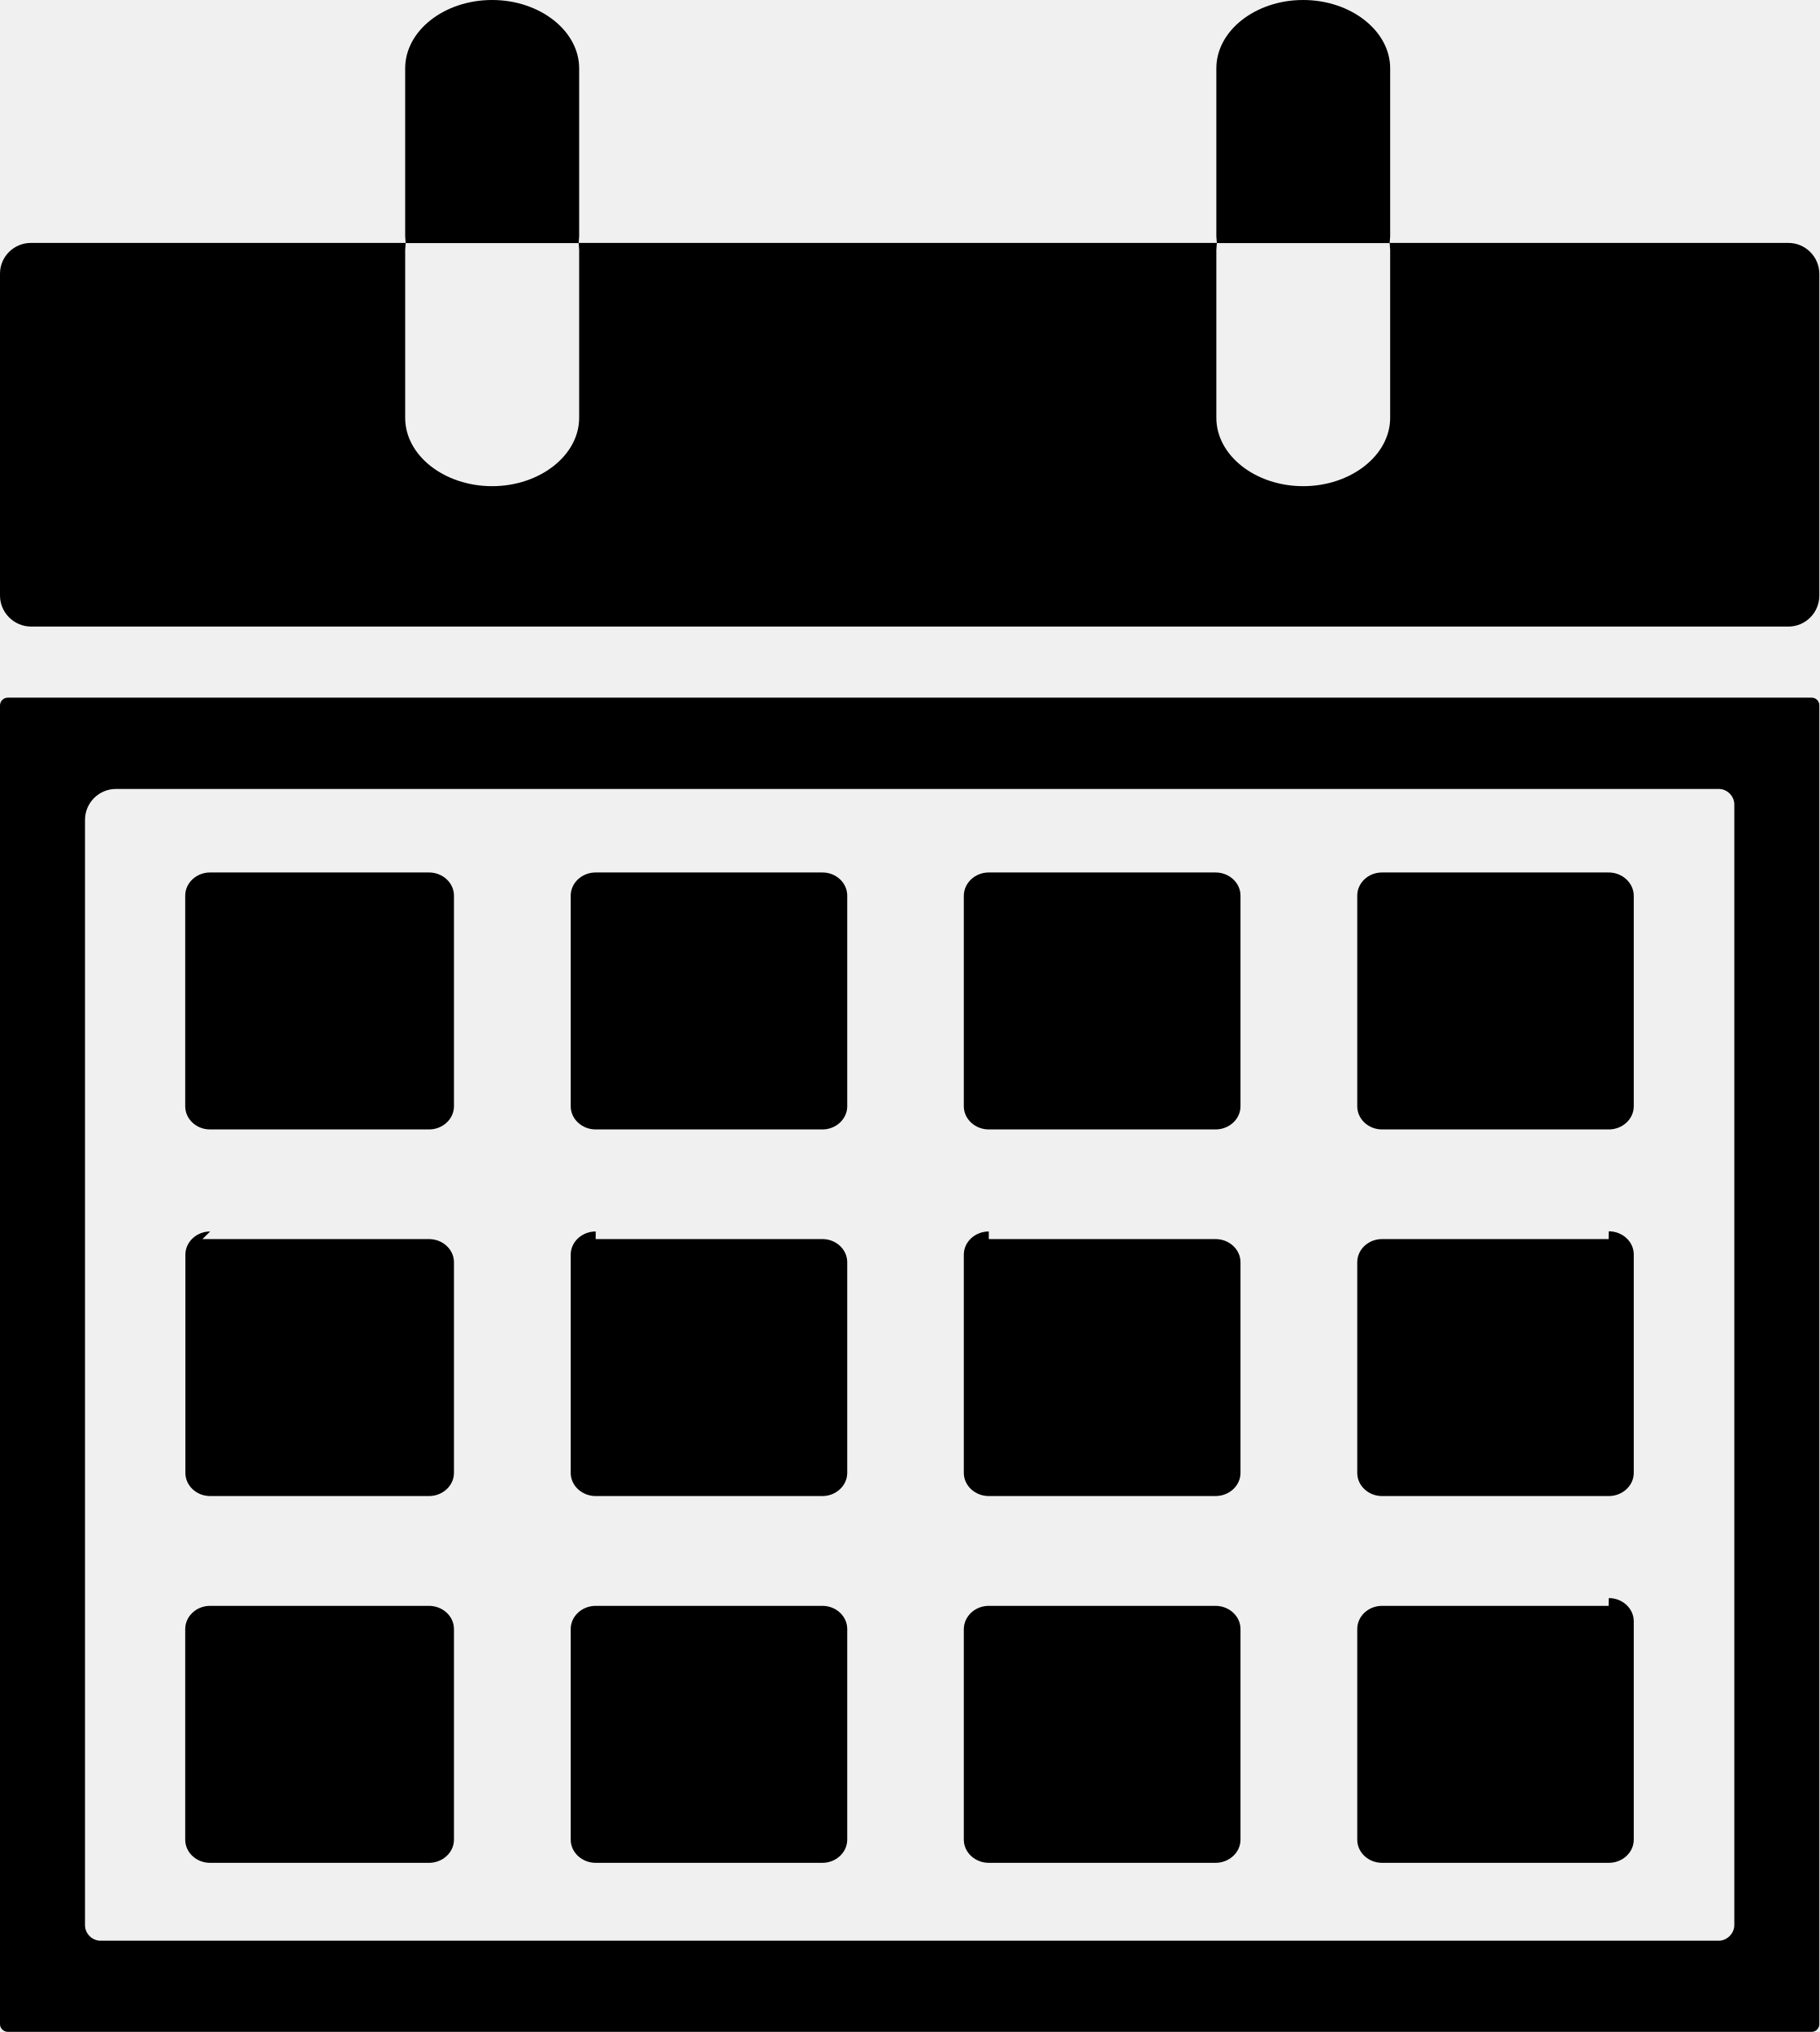
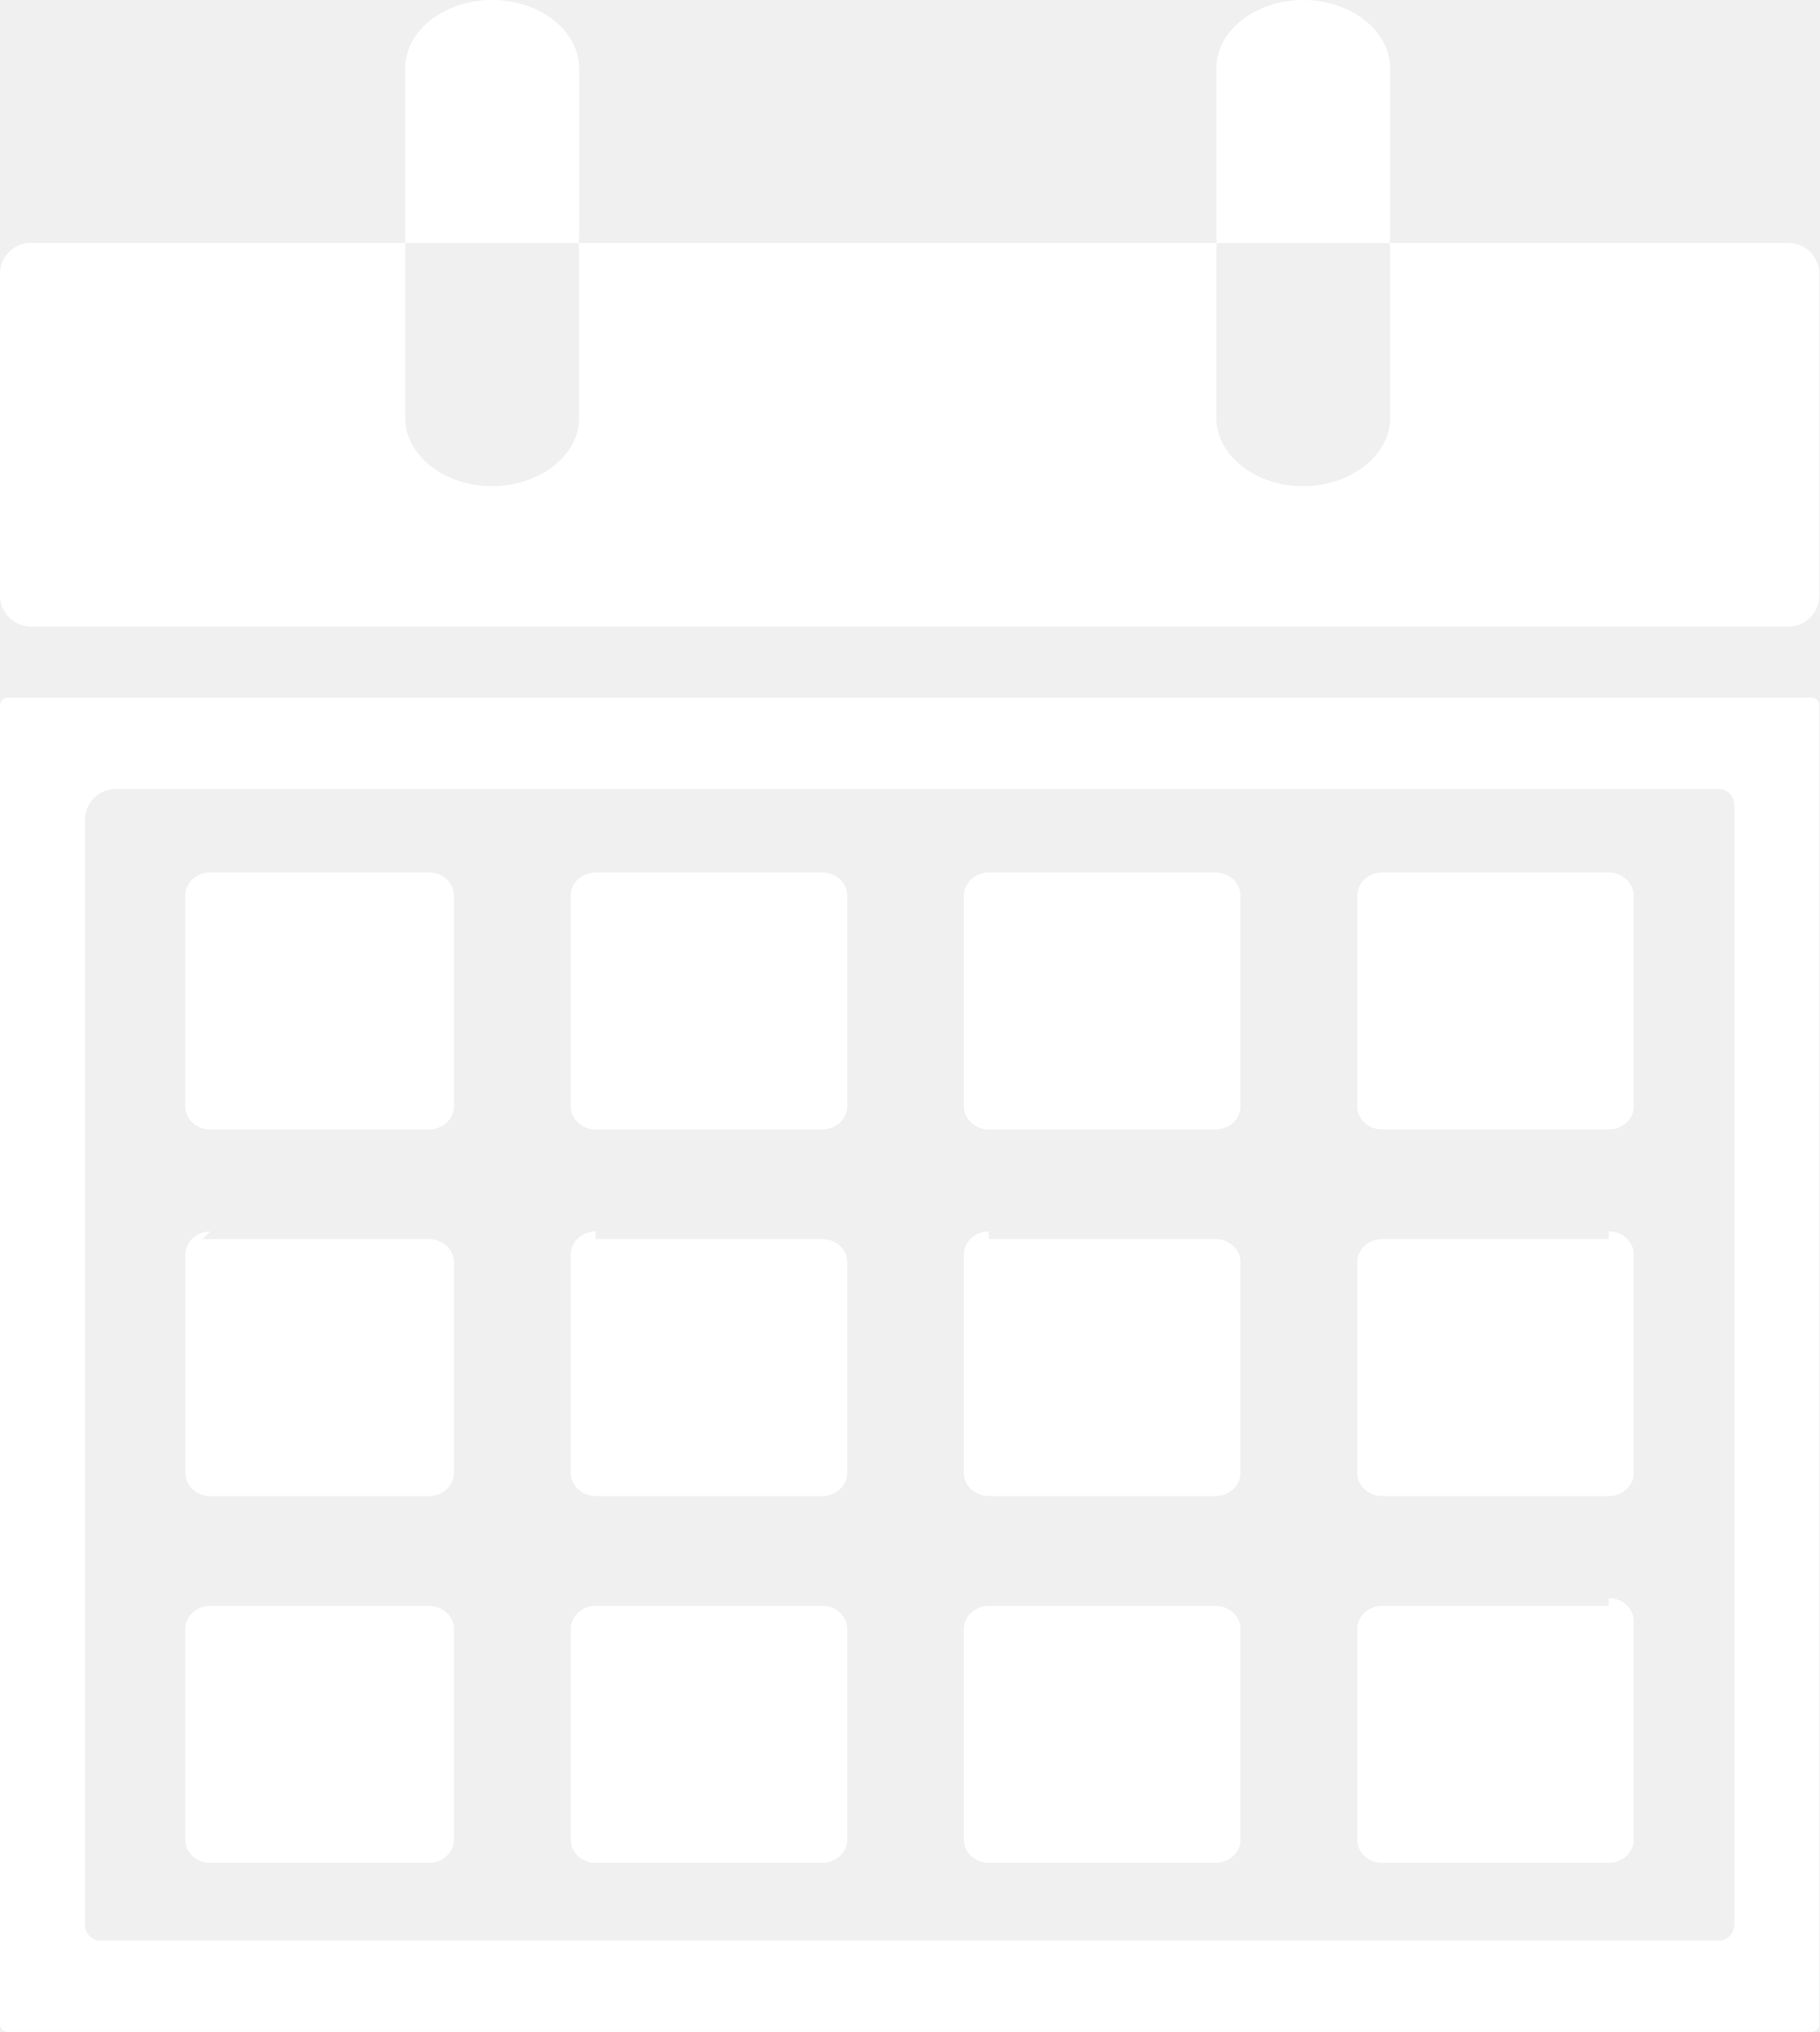
- <svg xmlns="http://www.w3.org/2000/svg" version="1.1" id="Layer_1" x="0px" y="0px" viewBox="0 0 110.01 122.88" style="enable-background:new 0 0 110.01 122.88" xml:space="preserve">
+ <svg xmlns="http://www.w3.org/2000/svg" version="1.1" id="Layer_1" fill="#ffffff" x="0px" y="0px" viewBox="0 0 110.01 122.88" style="enable-background:new 0 0 110.01 122.88" xml:space="preserve">
  <style type="text/css">.st0{fill-rule:evenodd;clip-rule:evenodd;}</style>
  <g>
    <path class="st0" d="M1.87,14.69h22.66L24.5,14.3V4.13C24.5,1.86,26.86,0,29.76,0c2.89,0,5.26,1.87,5.26,4.13V14.3l-0.03,0.39 h38.59l-0.03-0.39V4.13C73.55,1.86,75.91,0,78.8,0c2.89,0,5.26,1.87,5.26,4.13V14.3l-0.03,0.39h24.11c1.03,0,1.87,0.84,1.87,1.87 v19.46c0,1.03-0.84,1.87-1.87,1.87H1.87C0.84,37.88,0,37.04,0,36.01V16.55C0,15.52,0.84,14.69,1.87,14.69L1.87,14.69z M0.47,42.19 h109.08c0.26,0,0.46,0.21,0.46,0.46l0,0v79.76c0,0.25-0.21,0.46-0.46,0.46l-109.08,0c-0.25,0-0.47-0.21-0.47-0.46V42.66 C0,42.4,0.21,42.19,0.47,42.19L0.47,42.19L0.47,42.19z M97.27,52.76H83.57c-0.83,0-1.5,0.63-1.5,1.4V66.9c0,0.77,0.67,1.4,1.5,1.4 h13.71c0.83,0,1.51-0.63,1.51-1.4V54.16C98.78,53.39,98.1,52.76,97.27,52.76L97.27,52.76z M12.24,74.93h13.7 c0.83,0,1.51,0.63,1.51,1.4v12.74c0,0.77-0.68,1.4-1.51,1.4H12.71c-0.83,0-1.5-0.63-1.5-1.4V75.87c0-0.77,0.68-1.4,1.5-1.4 L12.24,74.93L12.24,74.93z M12.24,97.11h13.7c0.83,0,1.51,0.63,1.51,1.4v12.74c0,0.77-0.68,1.4-1.51,1.4l-13.24,0 c-0.83,0-1.5-0.63-1.5-1.4V98.51c0-0.77,0.68-1.4,1.5-1.4L12.24,97.11L12.24,97.11z M12.24,52.76h13.7c0.83,0,1.51,0.63,1.51,1.4 V66.9c0,0.77-0.68,1.4-1.51,1.4l-13.24,0c-0.83,0-1.5-0.63-1.5-1.4V54.16c0-0.77,0.68-1.4,1.5-1.4L12.24,52.76L12.24,52.76z M36.02,52.76h13.71c0.83,0,1.5,0.63,1.5,1.4V66.9c0,0.77-0.68,1.4-1.5,1.4l-13.71,0c-0.83,0-1.51-0.63-1.51-1.4V54.16 C34.51,53.39,35.19,52.76,36.02,52.76L36.02,52.76L36.02,52.76z M36.02,74.93h13.71c0.83,0,1.5,0.63,1.5,1.4v12.74 c0,0.77-0.68,1.4-1.5,1.4H36.02c-0.83,0-1.51-0.63-1.51-1.4V75.87c0-0.77,0.68-1.4,1.51-1.4V74.93L36.02,74.93z M36.02,97.11h13.71 c0.83,0,1.5,0.63,1.5,1.4v12.74c0,0.77-0.68,1.4-1.5,1.4l-13.71,0c-0.83,0-1.51-0.63-1.51-1.4V98.51 C34.51,97.74,35.19,97.11,36.02,97.11L36.02,97.11L36.02,97.11z M59.79,52.76H73.5c0.83,0,1.51,0.63,1.51,1.4V66.9 c0,0.77-0.68,1.4-1.51,1.4l-13.71,0c-0.83,0-1.51-0.63-1.51-1.4V54.16C58.29,53.39,58.96,52.76,59.79,52.76L59.79,52.76 L59.79,52.76z M59.79,74.93H73.5c0.83,0,1.51,0.63,1.51,1.4v12.74c0,0.77-0.68,1.4-1.51,1.4H59.79c-0.83,0-1.51-0.63-1.51-1.4 V75.87c0-0.77,0.68-1.4,1.51-1.4V74.93L59.79,74.93z M97.27,74.93H83.57c-0.83,0-1.5,0.63-1.5,1.4v12.74c0,0.77,0.67,1.4,1.5,1.4 h13.71c0.83,0,1.51-0.63,1.51-1.4l0-13.21c0-0.77-0.68-1.4-1.51-1.4L97.27,74.93L97.27,74.93z M97.27,97.11H83.57 c-0.83,0-1.5,0.63-1.5,1.4v12.74c0,0.77,0.67,1.4,1.5,1.4h13.71c0.83,0,1.51-0.63,1.51-1.4l0-13.21c0-0.77-0.68-1.4-1.51-1.4 L97.27,97.11L97.27,97.11z M59.79,97.11H73.5c0.83,0,1.51,0.63,1.51,1.4v12.74c0,0.77-0.68,1.4-1.51,1.4l-13.71,0 c-0.83,0-1.51-0.63-1.51-1.4V98.51C58.29,97.74,58.96,97.11,59.79,97.11L59.79,97.11L59.79,97.11z M7.01,47.71h96.92 c0.52,0,0.94,0.44,0.94,0.94v67.77c0,0.5-0.44,0.94-0.94,0.94H6.08c-0.5,0-0.94-0.42-0.94-0.94V49.58 C5.14,48.55,5.98,47.71,7.01,47.71L7.01,47.71L7.01,47.71z M78.8,29.4c2.89,0,5.26-1.87,5.26-4.13V15.11l-0.03-0.41H73.58 l-0.03,0.41v10.16C73.55,27.54,75.91,29.4,78.8,29.4L78.8,29.4L78.8,29.4z M29.76,29.4c2.89,0,5.26-1.87,5.26-4.13V15.11 l-0.03-0.41H24.53l-0.03,0.41v10.16C24.5,27.54,26.86,29.4,29.76,29.4L29.76,29.4z" />
  </g>
</svg>
